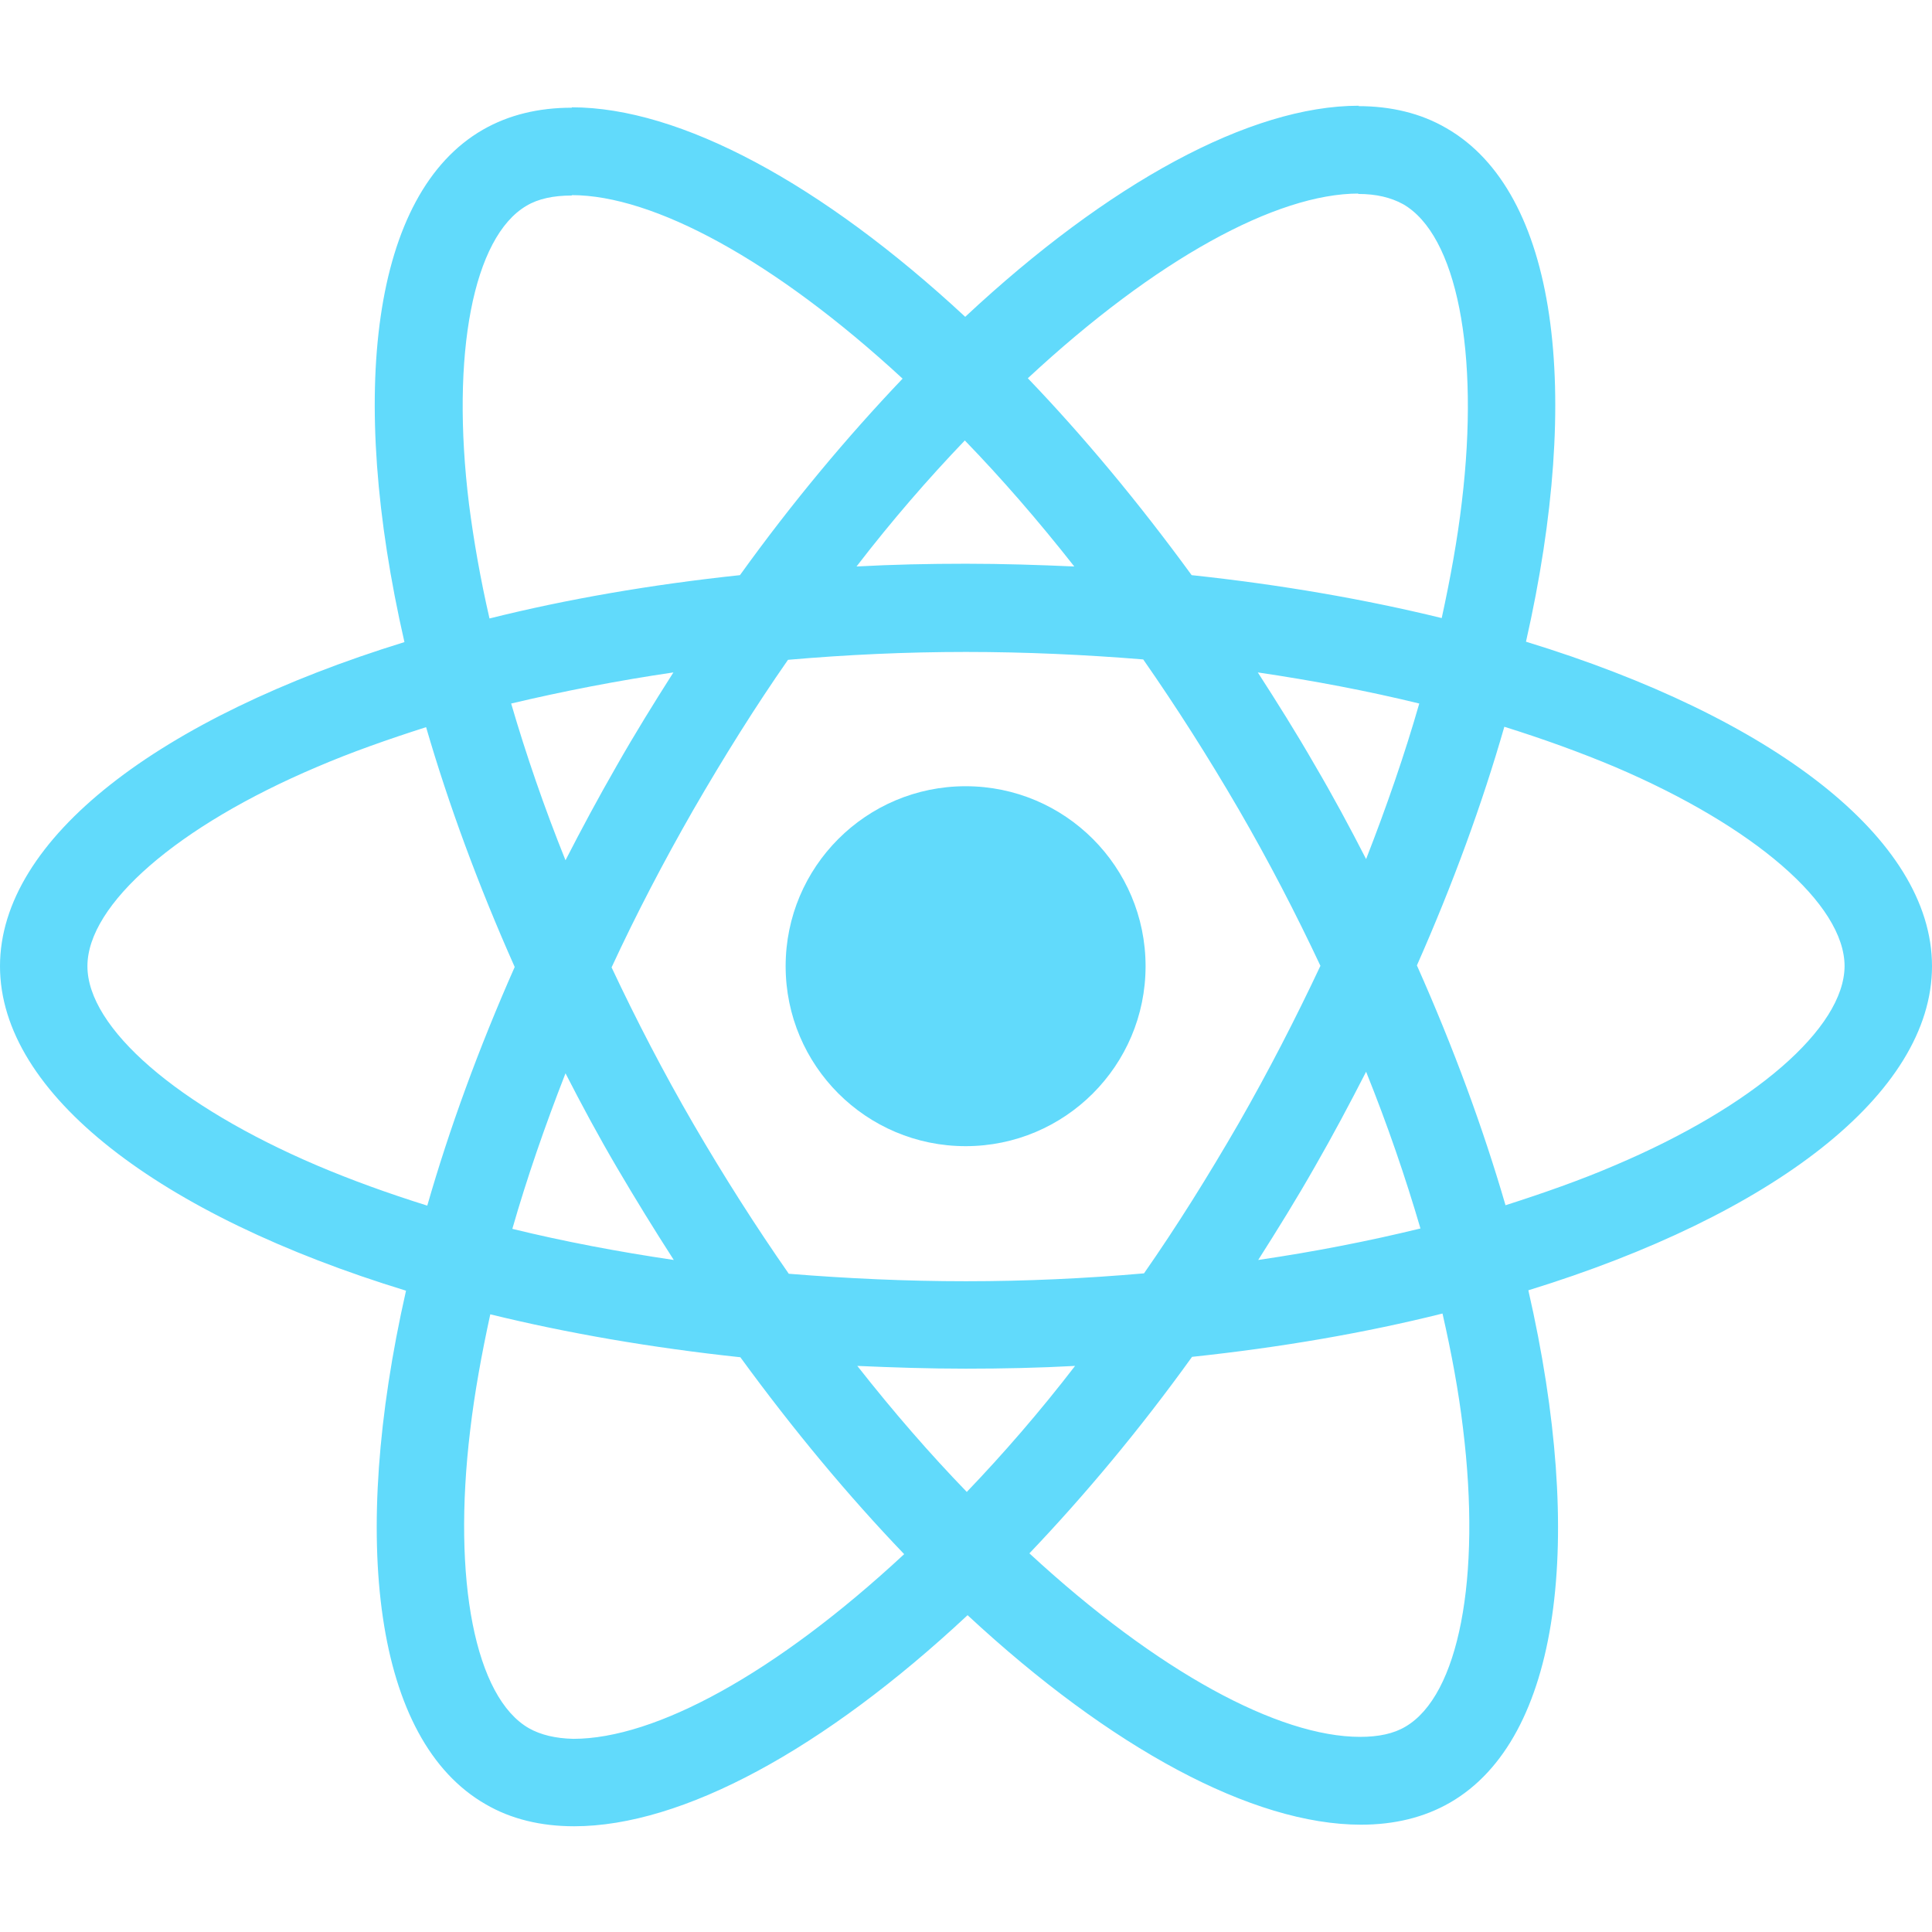
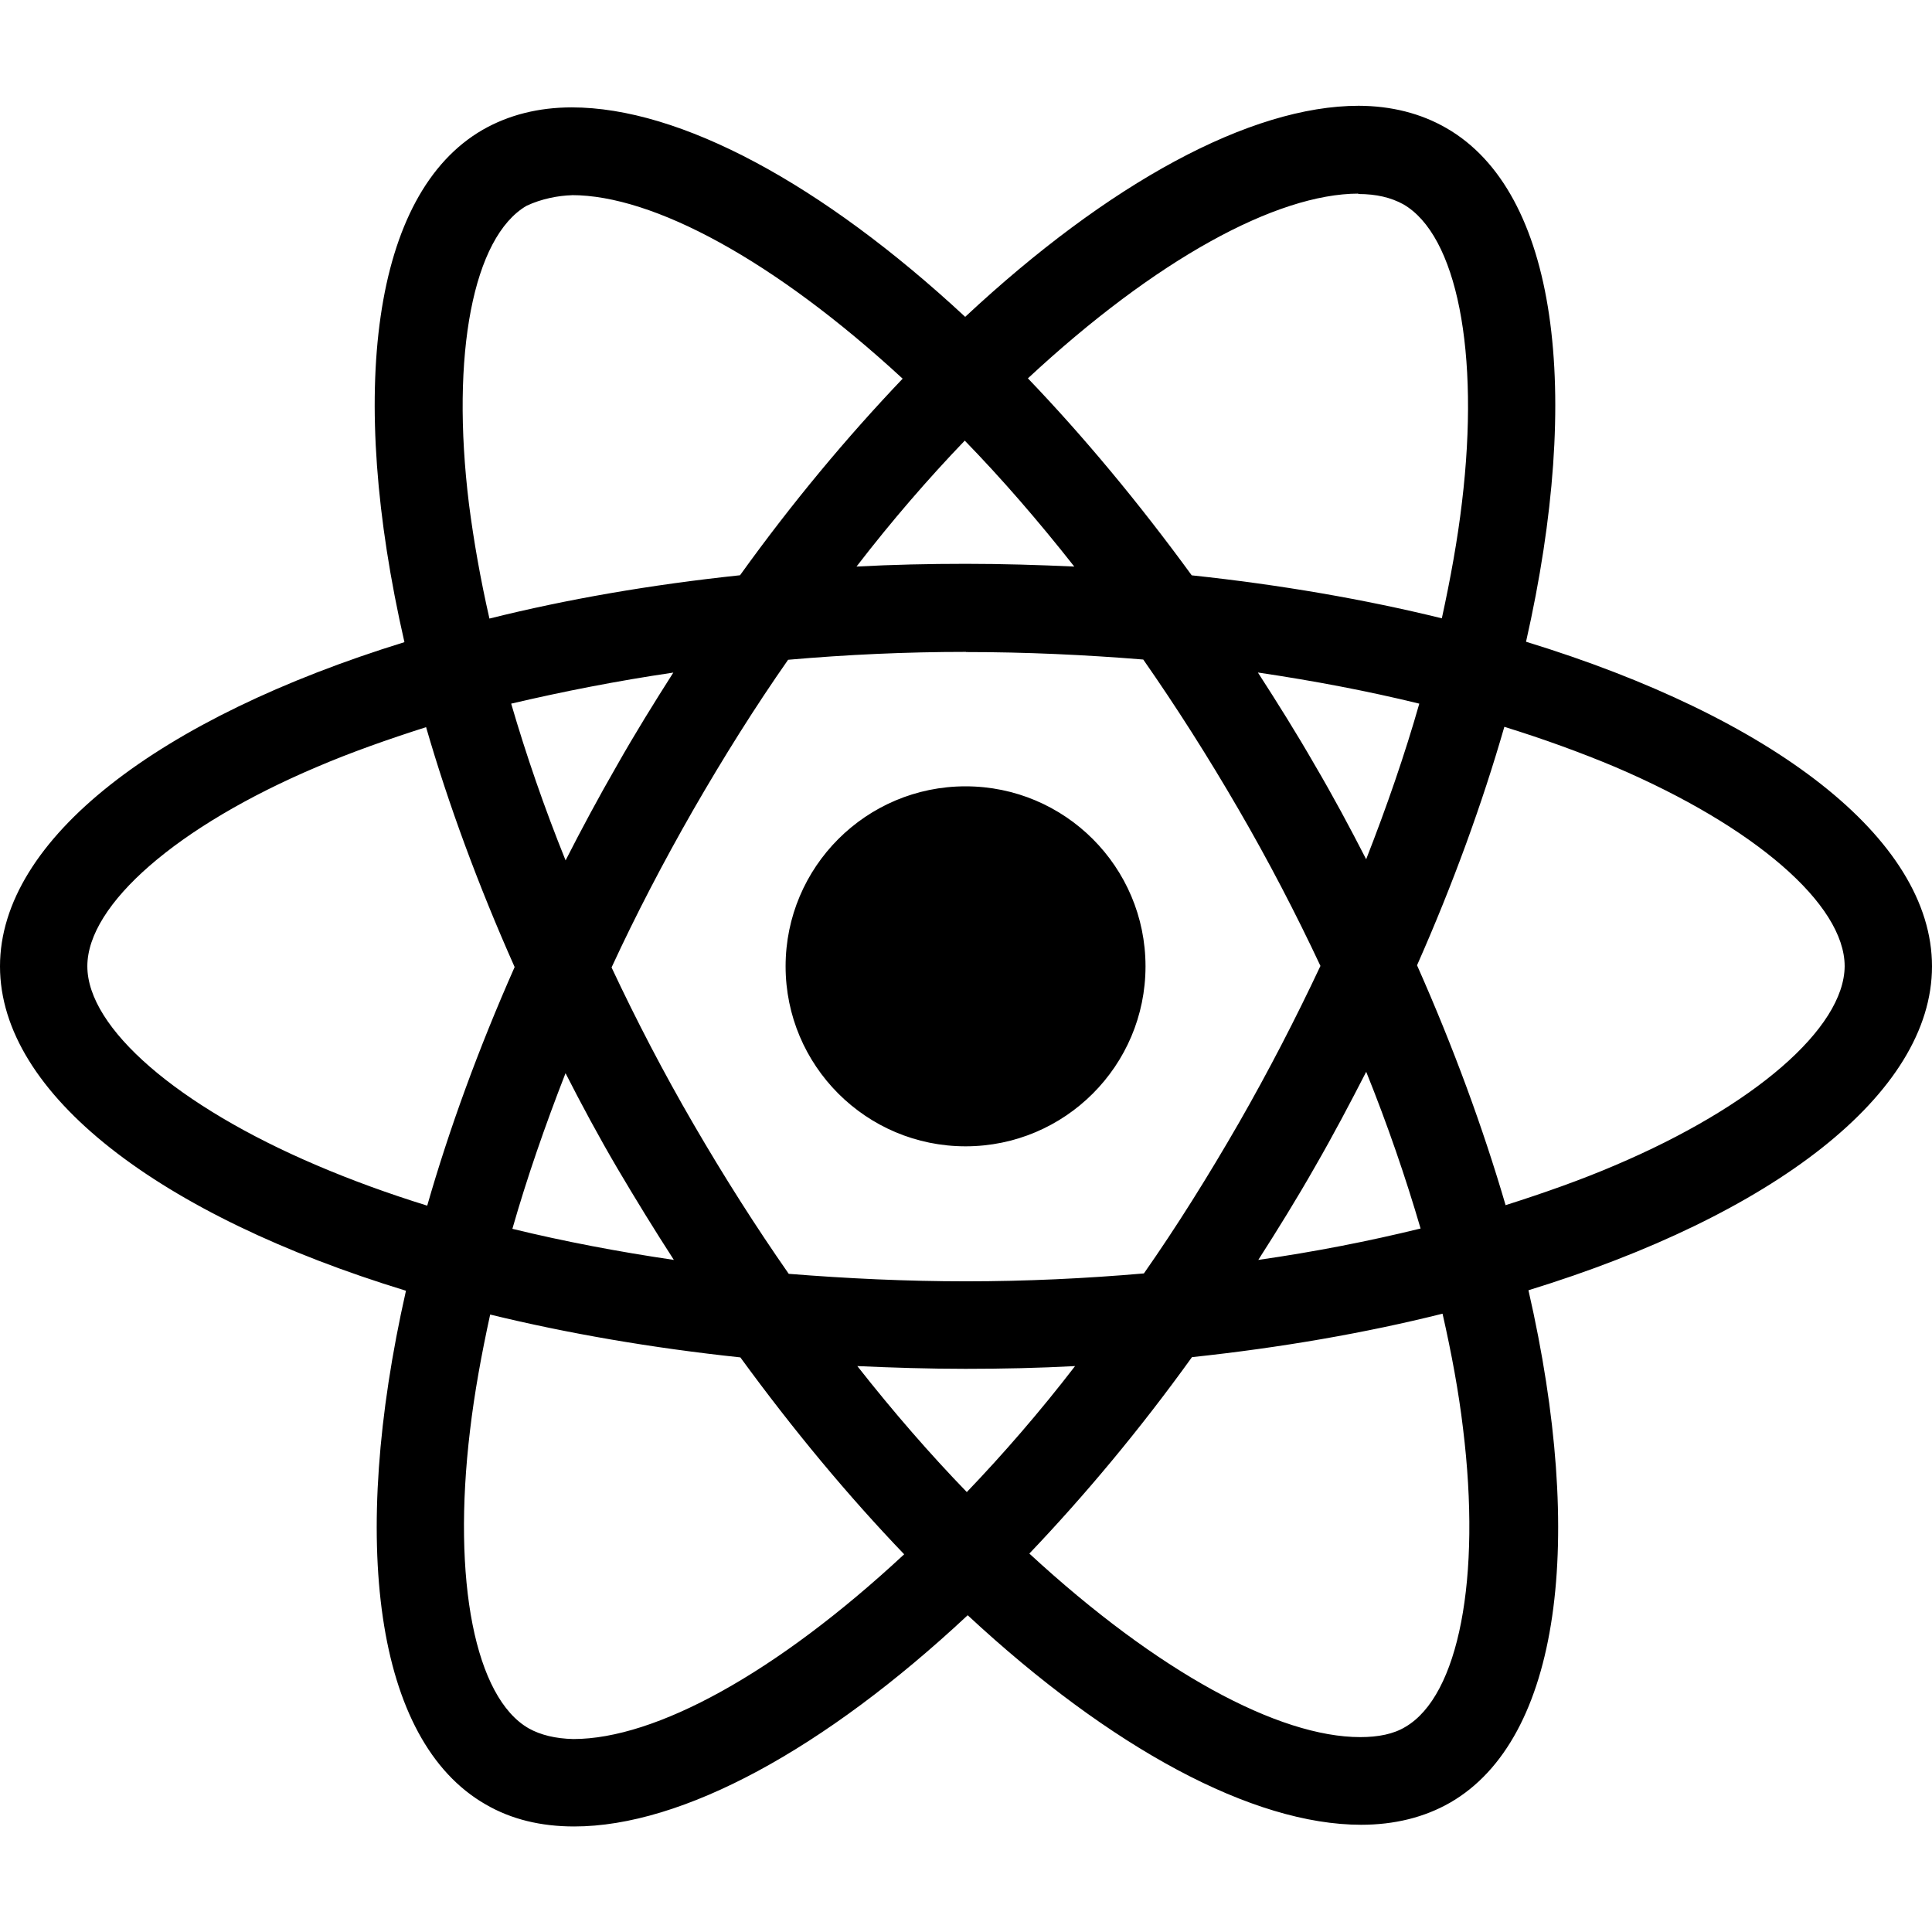
- <svg xmlns="http://www.w3.org/2000/svg" width="50" height="50" viewBox="175.7 78 490.6 436.9">
-   <g fill="#61dafb">
-     <path d="m666.3 296.5c0-32.5-40.7-63.3-103.1-82.4 14.4-63.6 8-114.2-20.2-130.4-6.5-3.8-14.1-5.6-22.4-5.6v22.3c4.6 0 8.3.9 11.4 2.6 13.6 7.8 19.5 37.5 14.9 75.7-1.1 9.4-2.9 19.3-5.1 29.4-19.6-4.8-41-8.5-63.5-10.9-13.5-18.5-27.5-35.3-41.6-50 32.6-30.3 63.2-46.9 84-46.9v-22.3c-27.5 0-63.5 19.6-99.9 53.6-36.4-33.8-72.4-53.2-99.9-53.2v22.3c20.7 0 51.4 16.5 84 46.6-14 14.7-28 31.4-41.3 49.9-22.6 2.4-44 6.1-63.6 11-2.3-10-4-19.7-5.2-29-4.7-38.2 1.1-67.9 14.6-75.8 3-1.8 6.9-2.6 11.5-2.6v-22.3c-8.4 0-16 1.8-22.6 5.6-28.1 16.2-34.4 66.7-19.9 130.1-62.2 19.2-102.7 49.9-102.7 82.3 0 32.5 40.7 63.3 103.1 82.4-14.4 63.6-8 114.2 20.2 130.4 6.5 3.8 14.1 5.6 22.5 5.6 27.5 0 63.5-19.6 99.9-53.6 36.4 33.8 72.4 53.2 99.9 53.2 8.4 0 16-1.8 22.6-5.6 28.1-16.2 34.4-66.7 19.9-130.1 62-19.1 102.5-49.9 102.5-82.3zm-130.2-66.7c-3.7 12.9-8.3 26.2-13.5 39.5-4.1-8-8.4-16-13.1-24-4.6-8-9.5-15.8-14.4-23.4 14.2 2.1 27.9 4.7 41 7.9zm-45.8 106.5c-7.8 13.5-15.8 26.3-24.1 38.2-14.9 1.3-30 2-45.2 2-15.1 0-30.2-.7-45-1.9-8.3-11.9-16.4-24.6-24.2-38-7.6-13.1-14.5-26.4-20.8-39.8 6.2-13.4 13.2-26.8 20.7-39.9 7.8-13.5 15.8-26.3 24.1-38.2 14.9-1.3 30-2 45.2-2 15.1 0 30.2.7 45 1.9 8.3 11.9 16.4 24.6 24.2 38 7.6 13.1 14.5 26.4 20.8 39.8-6.3 13.4-13.2 26.8-20.7 39.9zm32.3-13c5.4 13.4 10 26.8 13.8 39.8-13.1 3.2-26.9 5.9-41.2 8 4.9-7.7 9.8-15.6 14.4-23.7 4.6-8 8.9-16.1 13-24.1zm-101.4 106.7c-9.3-9.6-18.6-20.3-27.8-32 9 .4 18.2.7 27.5.7 9.4 0 18.7-.2 27.8-.7-9 11.7-18.3 22.4-27.5 32zm-74.4-58.9c-14.2-2.1-27.9-4.7-41-7.9 3.7-12.9 8.3-26.2 13.5-39.5 4.1 8 8.4 16 13.1 24s9.5 15.8 14.4 23.4zm73.9-208.1c9.3 9.6 18.6 20.3 27.8 32-9-.4-18.2-.7-27.5-.7-9.4 0-18.7.2-27.8.7 9-11.7 18.3-22.4 27.5-32zm-74 58.9c-4.9 7.7-9.8 15.6-14.4 23.7-4.6 8-8.9 16-13 24-5.4-13.4-10-26.8-13.8-39.8 13.1-3.1 26.9-5.8 41.2-7.9zm-90.5 125.2c-35.4-15.1-58.3-34.9-58.3-50.6s22.9-35.6 58.3-50.6c8.6-3.7 18-7 27.7-10.1 5.7 19.6 13.2 40 22.5 60.9-9.2 20.8-16.6 41.1-22.2 60.6-9.9-3.1-19.3-6.5-28-10.2zm53.8 142.9c-13.6-7.8-19.5-37.5-14.9-75.7 1.1-9.4 2.9-19.3 5.1-29.4 19.6 4.8 41 8.5 63.5 10.9 13.5 18.5 27.5 35.3 41.6 50-32.6 30.3-63.2 46.9-84 46.9-4.5-.1-8.3-1-11.3-2.7zm237.2-76.2c4.7 38.2-1.1 67.9-14.6 75.8-3 1.8-6.9 2.6-11.5 2.6-20.7 0-51.4-16.5-84-46.6 14-14.7 28-31.4 41.3-49.9 22.6-2.4 44-6.1 63.6-11 2.3 10.1 4.1 19.8 5.2 29.1zm38.5-66.7c-8.6 3.7-18 7-27.7 10.1-5.7-19.6-13.2-40-22.5-60.9 9.2-20.8 16.6-41.1 22.2-60.6 9.9 3.1 19.3 6.5 28.1 10.2 35.4 15.1 58.3 34.9 58.3 50.6-.1 15.7-23 35.6-58.4 50.6z" />
-     <circle cx="420.9" cy="296.5" r="45.7" />
-   </g>
+ <svg xmlns="http://www.w3.org/2000/svg" role="img" viewBox="0 0 24 24">
+   <path d="M14.23 12.004a2.236 2.236 0 0 1-2.235 2.236 2.236 2.236 0 0 1-2.236-2.236 2.236 2.236 0 0 1 2.235-2.236 2.236 2.236 0 0 1 2.236 2.236zm2.648-10.69c-1.346 0-3.107.96-4.888 2.622-1.78-1.653-3.542-2.602-4.887-2.602-.41 0-.783.093-1.106.278-1.375.793-1.683 3.264-.973 6.365C1.98 8.917 0 10.42 0 12.004c0 1.59 1.99 3.097 5.043 4.03-.704 3.113-.39 5.588.988 6.38.32.187.69.275 1.102.275 1.345 0 3.107-.96 4.888-2.624 1.78 1.654 3.542 2.603 4.887 2.603.41 0 .783-.09 1.106-.275 1.374-.792 1.683-3.263.973-6.365C22.02 15.096 24 13.59 24 12.004c0-1.59-1.99-3.097-5.043-4.032.704-3.11.39-5.587-.988-6.38-.318-.184-.688-.277-1.092-.278zm-.005 1.09v.006c.225 0 .406.044.558.127.666.382.955 1.835.73 3.704-.054.46-.142.945-.25 1.44-.96-.236-2.006-.417-3.107-.534-.66-.905-1.345-1.727-2.035-2.447 1.592-1.48 3.087-2.292 4.105-2.295zm-9.77.02c1.012 0 2.514.808 4.11 2.28-.686.72-1.37 1.537-2.02 2.442-1.107.117-2.154.298-3.113.538-.112-.49-.195-.964-.254-1.42-.23-1.868.054-3.32.714-3.707.19-.09.4-.127.563-.132zm4.882 3.05c.455.468.91.992 1.36 1.564-.44-.02-.89-.034-1.345-.034-.46 0-.915.01-1.36.034.44-.572.895-1.096 1.345-1.565zM12 8.1c.74 0 1.477.034 2.202.093.406.582.802 1.203 1.183 1.86.372.64.71 1.29 1.018 1.946-.308.655-.646 1.31-1.013 1.95-.38.66-.773 1.288-1.18 1.87-.728.063-1.466.098-2.21.098-.74 0-1.477-.035-2.202-.093-.406-.582-.802-1.204-1.183-1.86-.372-.64-.71-1.29-1.018-1.946.303-.657.646-1.313 1.013-1.954.38-.66.773-1.286 1.18-1.868.728-.064 1.466-.098 2.21-.098zm-3.635.254c-.24.377-.48.763-.704 1.16-.225.39-.435.782-.635 1.174-.265-.656-.49-1.31-.676-1.947.64-.15 1.315-.283 2.015-.386zm7.26 0c.695.103 1.365.23 2.006.387-.18.632-.405 1.282-.66 1.933-.2-.39-.41-.783-.64-1.174-.225-.392-.465-.774-.705-1.146zm3.063.675c.484.15.944.317 1.375.498 1.732.74 2.852 1.708 2.852 2.476-.005.768-1.125 1.74-2.857 2.475-.42.18-.88.342-1.355.493-.28-.958-.646-1.956-1.1-2.98.45-1.017.81-2.01 1.085-2.964zm-13.395.004c.278.96.645 1.957 1.1 2.98-.45 1.017-.812 2.01-1.086 2.964-.484-.15-.944-.318-1.37-.5-1.732-.737-2.852-1.706-2.852-2.474 0-.768 1.12-1.742 2.852-2.476.42-.18.88-.342 1.356-.494zm11.678 4.28c.265.657.49 1.312.676 1.948-.64.157-1.316.29-2.016.39.24-.375.48-.762.705-1.158.225-.39.435-.788.636-1.18zm-9.945.02c.2.392.41.783.64 1.175.23.39.465.772.705 1.143-.695-.102-1.365-.23-2.006-.386.18-.63.406-1.282.66-1.933zM17.92 16.32c.112.493.2.968.254 1.423.23 1.868-.054 3.32-.714 3.708-.147.09-.338.128-.563.128-1.012 0-2.514-.807-4.11-2.28.686-.72 1.37-1.536 2.02-2.44 1.107-.118 2.154-.3 3.113-.54zm-11.83.01c.96.234 2.006.415 3.107.532.66.905 1.345 1.727 2.035 2.446-1.595 1.483-3.092 2.295-4.11 2.295-.22-.005-.406-.05-.553-.132-.666-.38-.955-1.834-.73-3.703.054-.46.142-.944.25-1.438zm4.56.64c.44.02.89.034 1.345.034.46 0 .915-.01 1.36-.034-.44.572-.895 1.095-1.345 1.565-.455-.47-.91-.993-1.36-1.565z" />
</svg>
